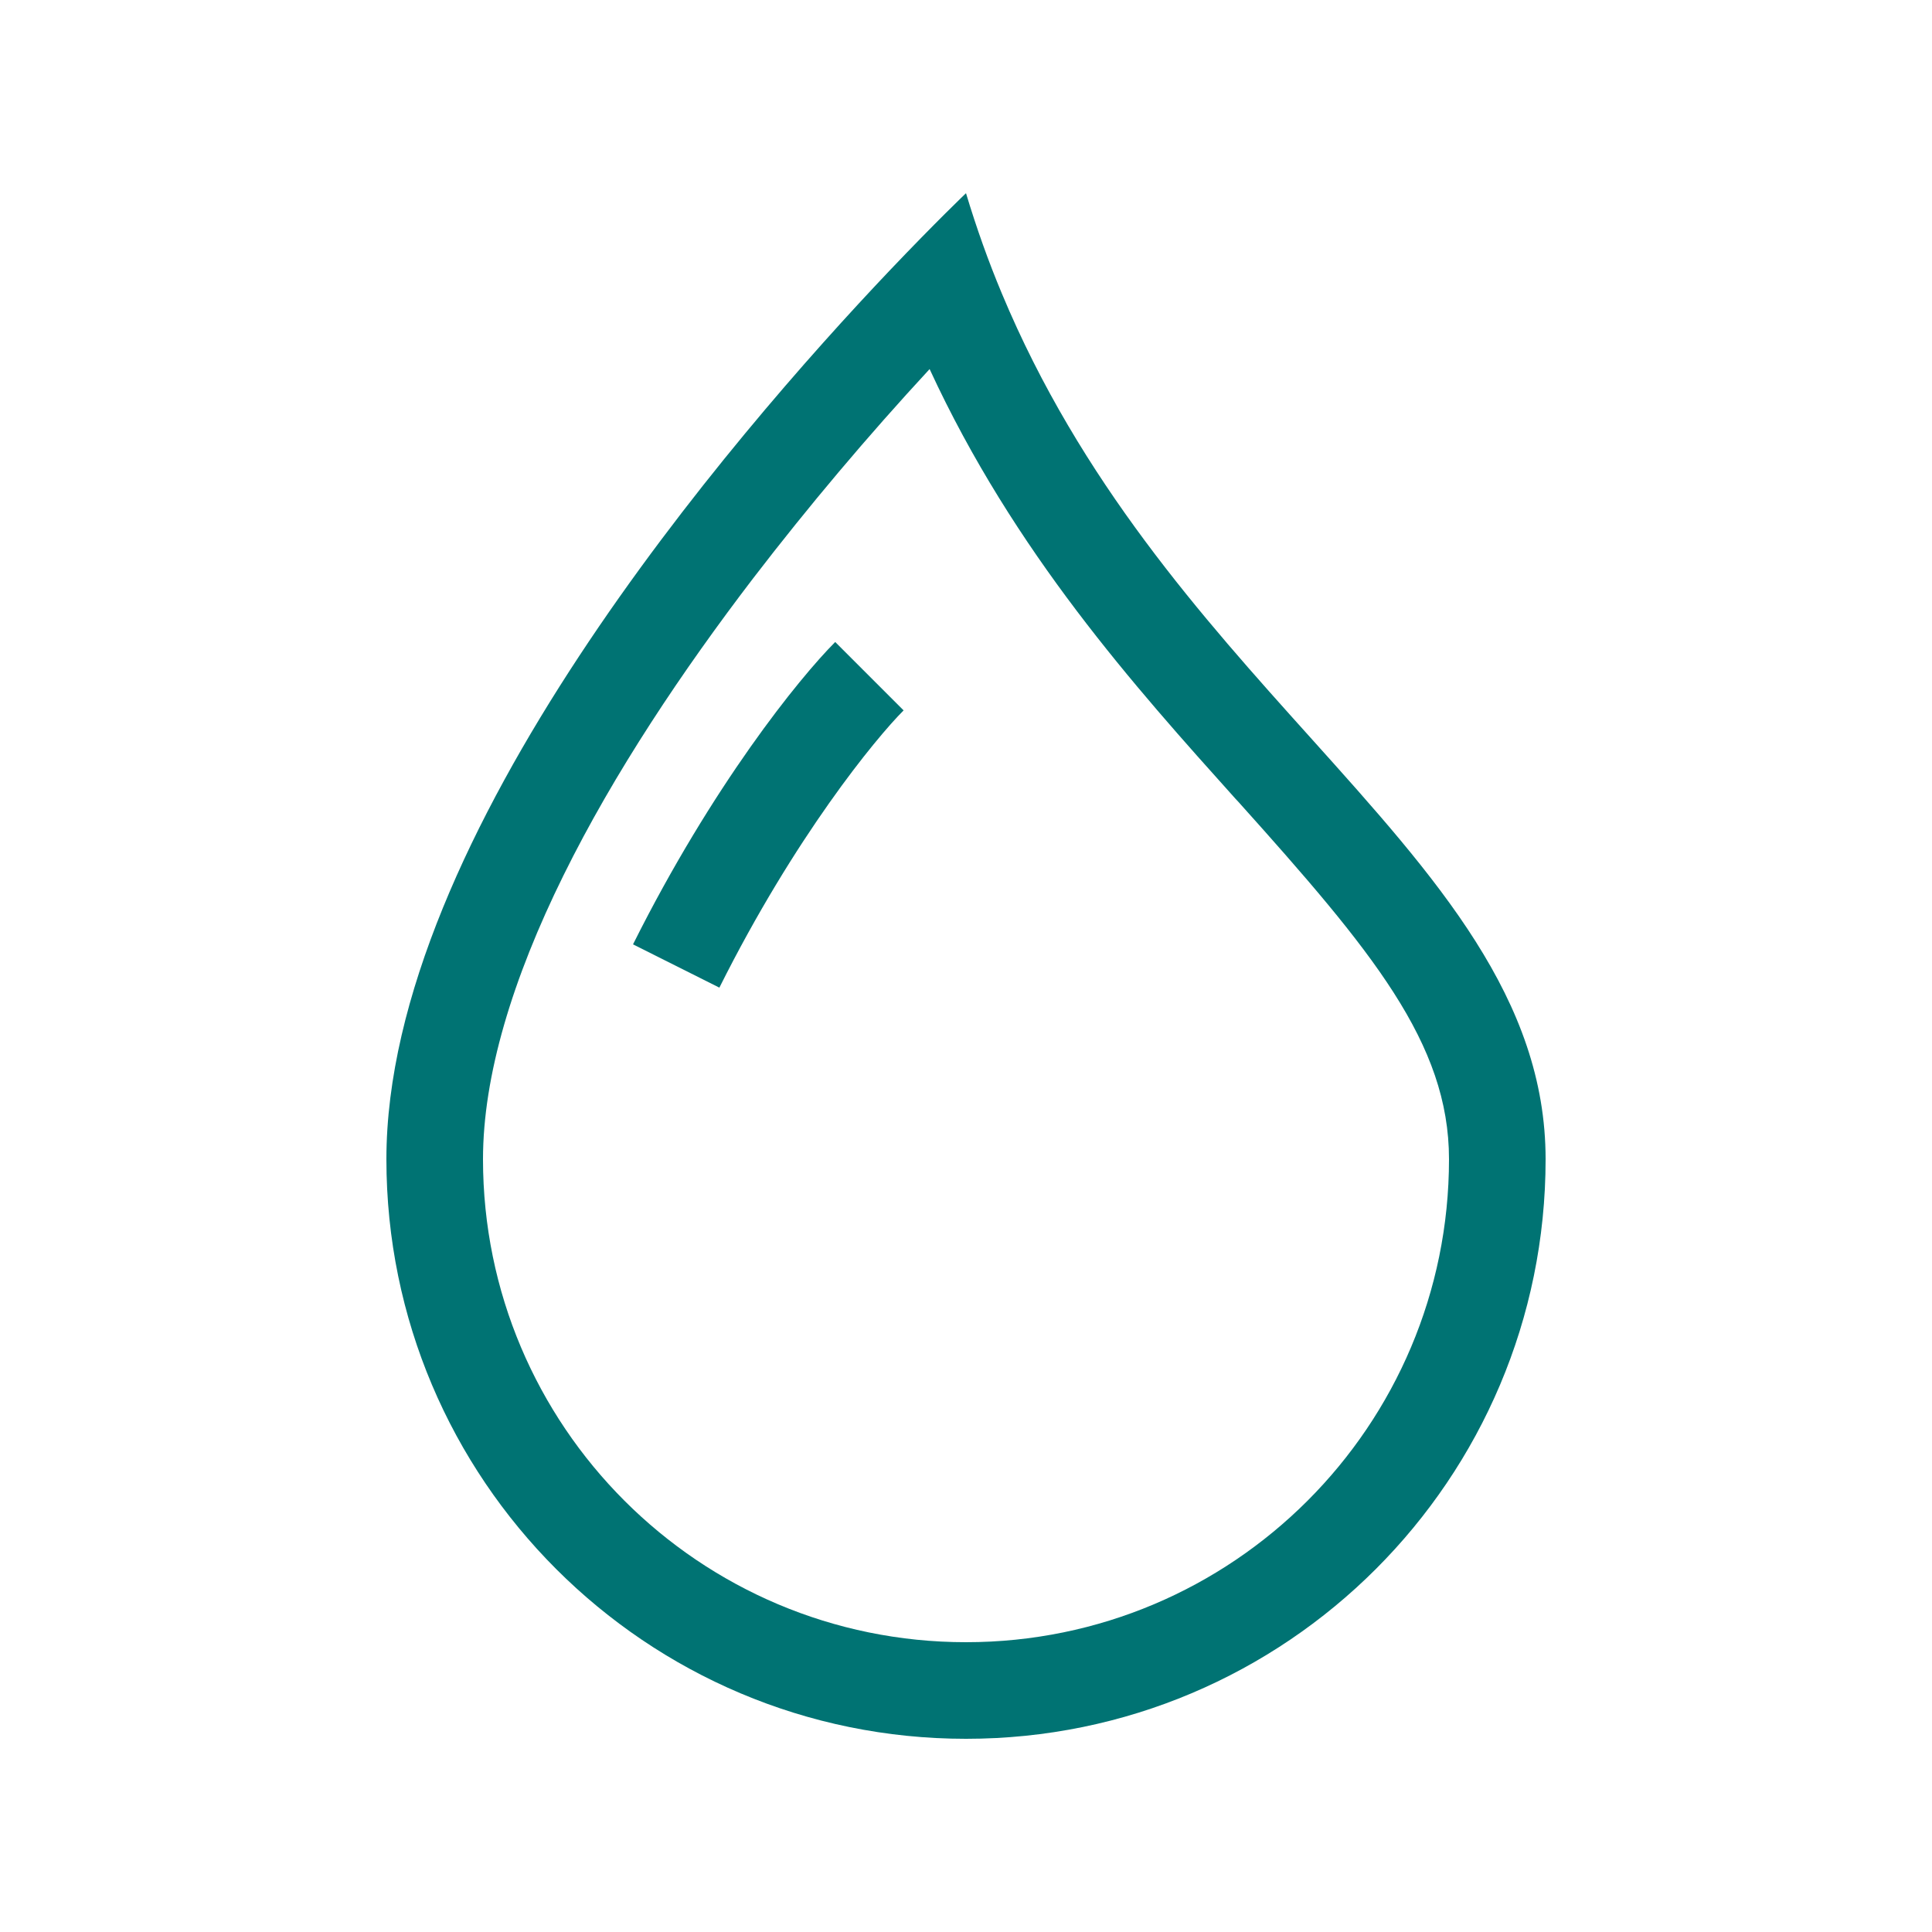
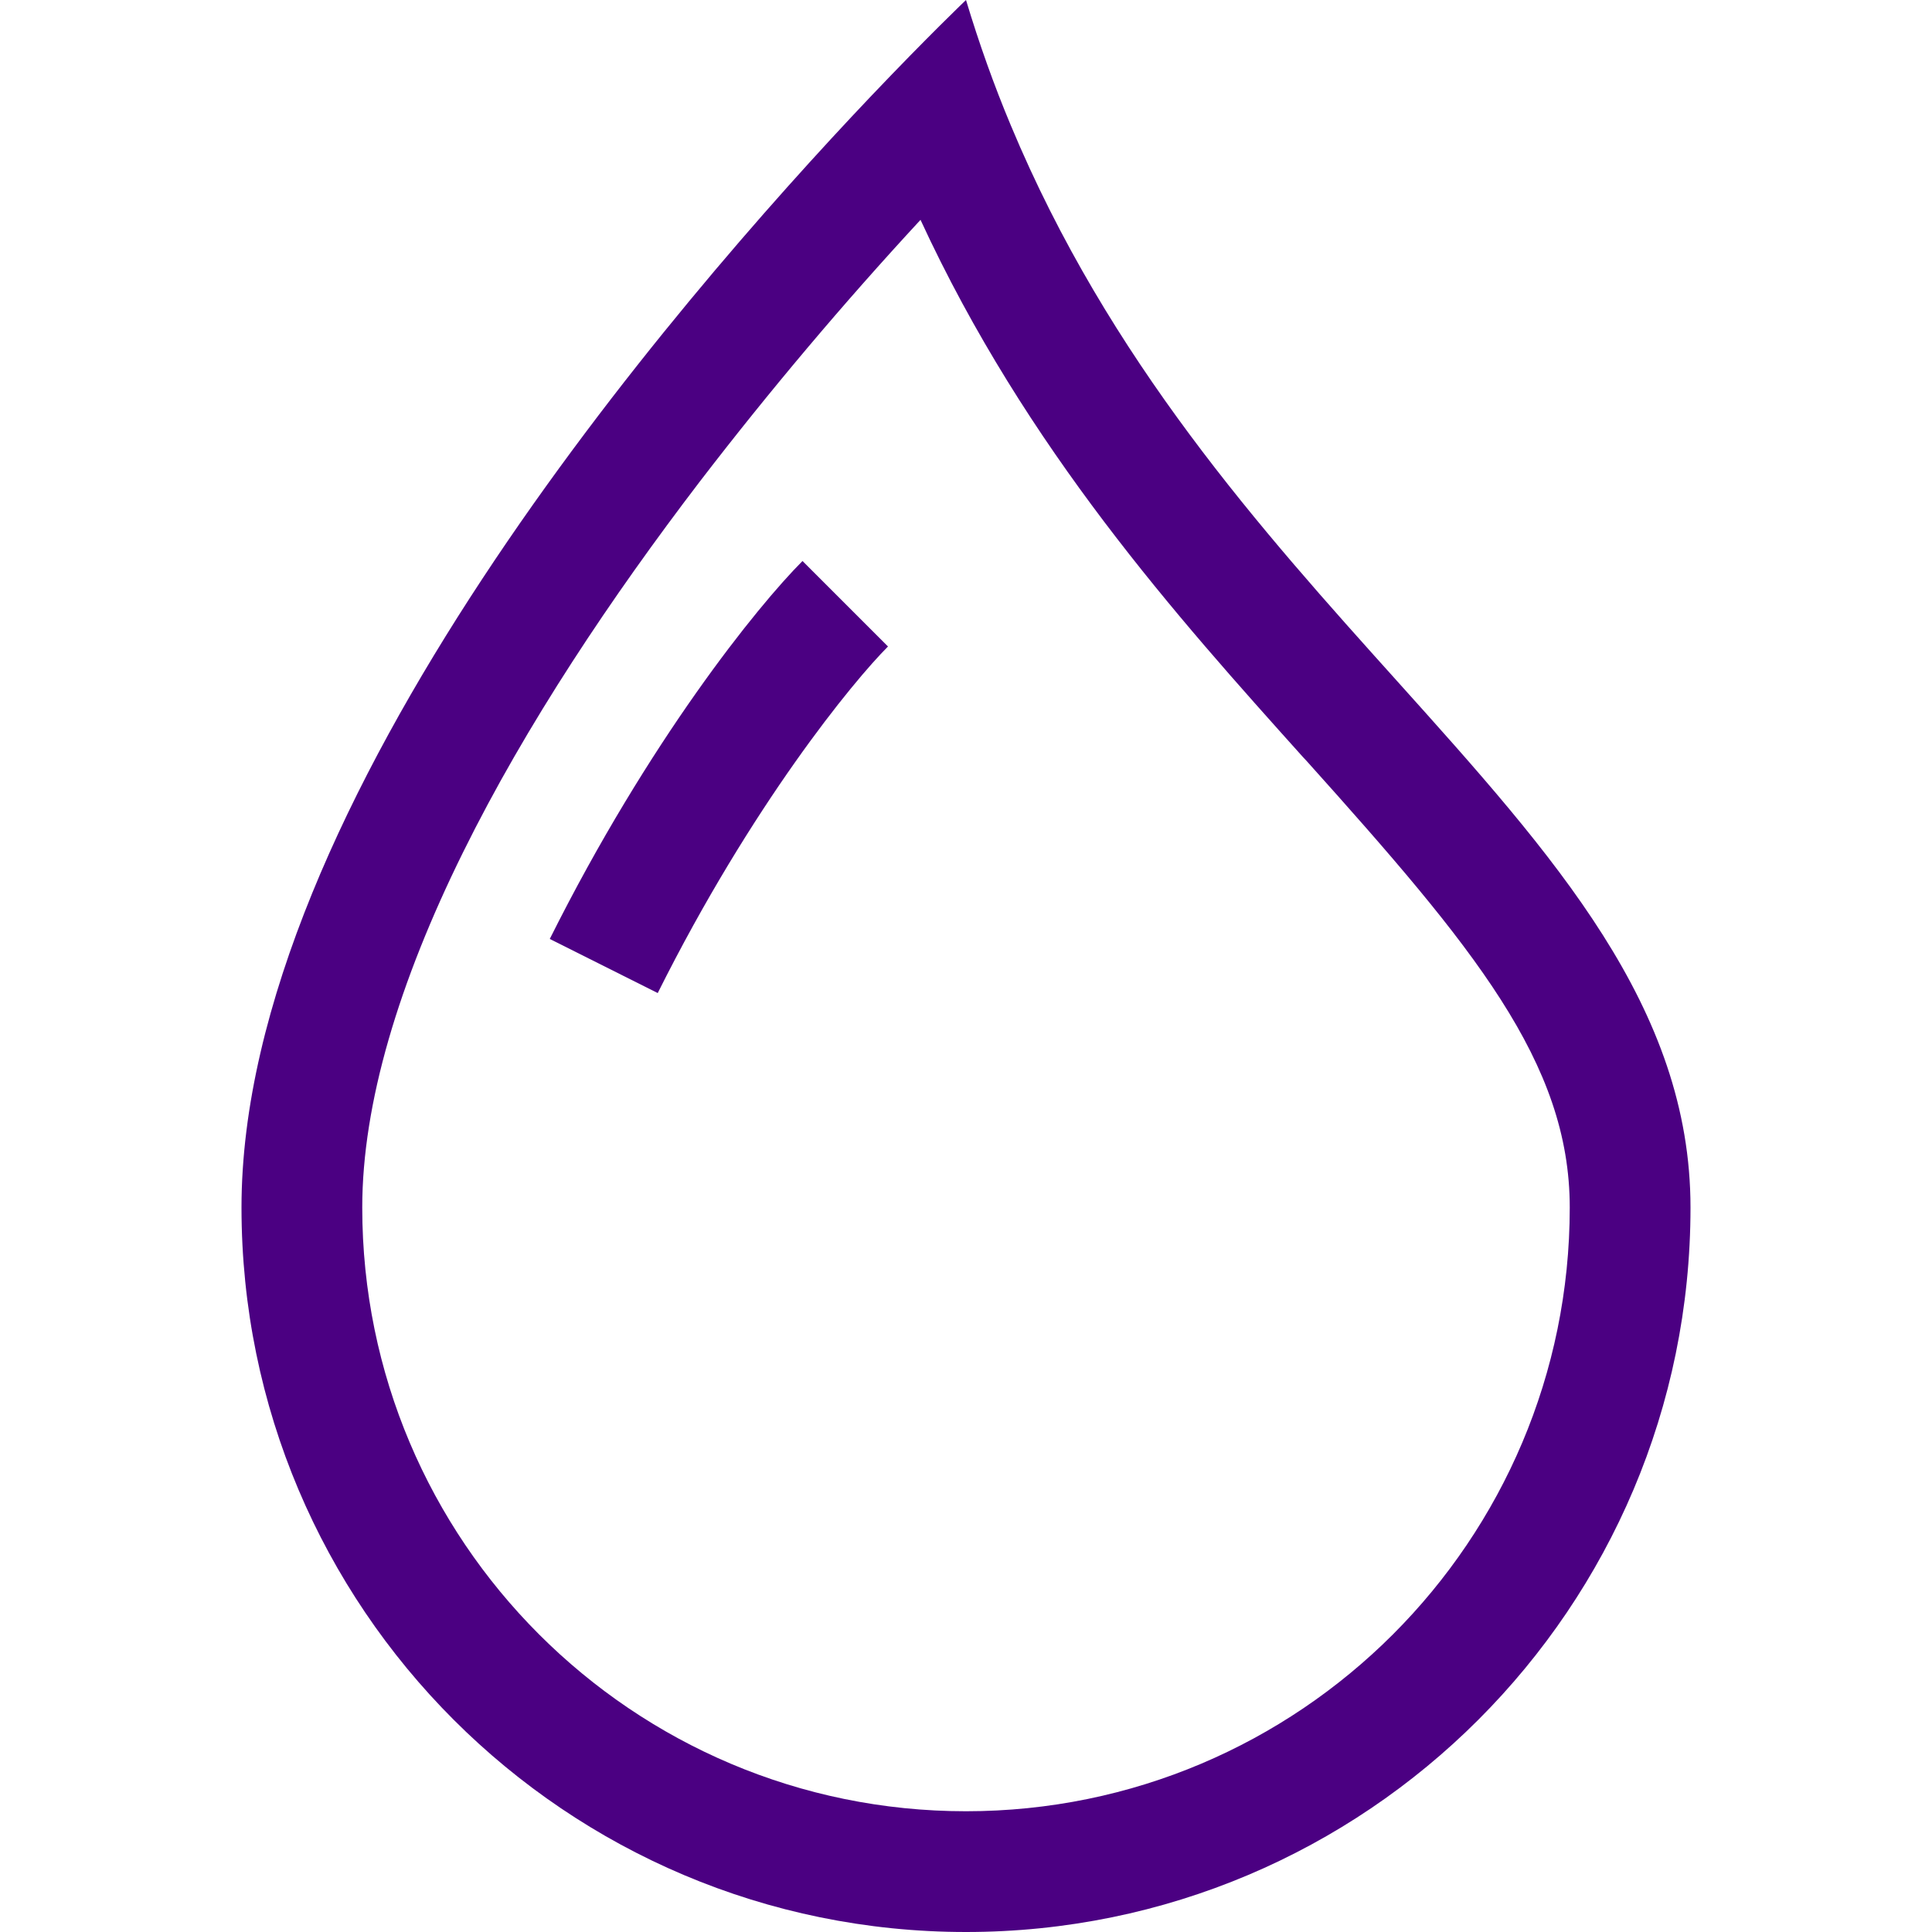
- <svg xmlns="http://www.w3.org/2000/svg" width="20" height="20" fill="currentColor" class="bi bi-droplet" viewBox="0 0 20 20" version="1.1" id="svg2">
+ <svg xmlns="http://www.w3.org/2000/svg" width="256" height="256" fill="currentColor" class="bi bi-droplet" viewBox="0 0 256 256" version="1.1" id="svg2">
  <defs id="defs2" />
-   <g id="g2" style="fill:#007373;fill-opacity:1" transform="translate(2,2)">
-     <path fill-rule="evenodd" d="M 7.21,0.8 C 7.69,0.295 8,0 8,0 q 0.164,0.544 0.371,1.038 c 0.812,1.946 2.073,3.35 3.197,4.6 C 12.878,7.096 14,8.345 14,10 A 6,6 0 0 1 2,10 C 2,6.668 5.58,2.517 7.21,0.8 M 7.623,1.821 A 31,31 0 0 0 5.794,3.99 C 5.068,4.94 4.358,5.998 3.834,7.06 3.304,8.133 3,9.138 3,10 a 5,5 0 0 0 10,0 C 13,8.799 12.204,7.843 10.819,6.3 L 10.789,6.268 C 9.75,5.11 8.5,3.72 7.623,1.82 Z" id="path1" style="fill:#007373;fill-opacity:1" />
-     <path fill-rule="evenodd" d="M 4.553,7.776 C 5.373,6.135 6.27,5.023 6.646,4.646 l 0.708,0.708 c -0.29,0.29 -1.128,1.311 -1.907,2.87 z" id="path2" style="fill:#007373;fill-opacity:1" />
+   <g id="g2" style="fill:#4b0082;fill-opacity:1" transform="scale(16)">
+     <path fill-rule="evenodd" d="M 7.21,0.8 C 7.69,0.295 8,0 8,0 q 0.164,0.544 0.371,1.038 c 0.812,1.946 2.073,3.35 3.197,4.6 C 12.878,7.096 14,8.345 14,10 A 6,6 0 0 1 2,10 C 2,6.668 5.58,2.517 7.21,0.8 M 7.623,1.821 A 31,31 0 0 0 5.794,3.99 C 5.068,4.94 4.358,5.998 3.834,7.06 3.304,8.133 3,9.138 3,10 a 5,5 0 0 0 10,0 C 13,8.799 12.204,7.843 10.819,6.3 L 10.789,6.268 C 9.75,5.11 8.5,3.72 7.623,1.82 Z" id="path1" style="fill:#4b0082;fill-opacity:1" />
+     <path fill-rule="evenodd" d="M 4.553,7.776 C 5.373,6.135 6.27,5.023 6.646,4.646 l 0.708,0.708 c -0.29,0.29 -1.128,1.311 -1.907,2.87 z" id="path2" style="fill:#4b0082;fill-opacity:1" />
  </g>
</svg>
